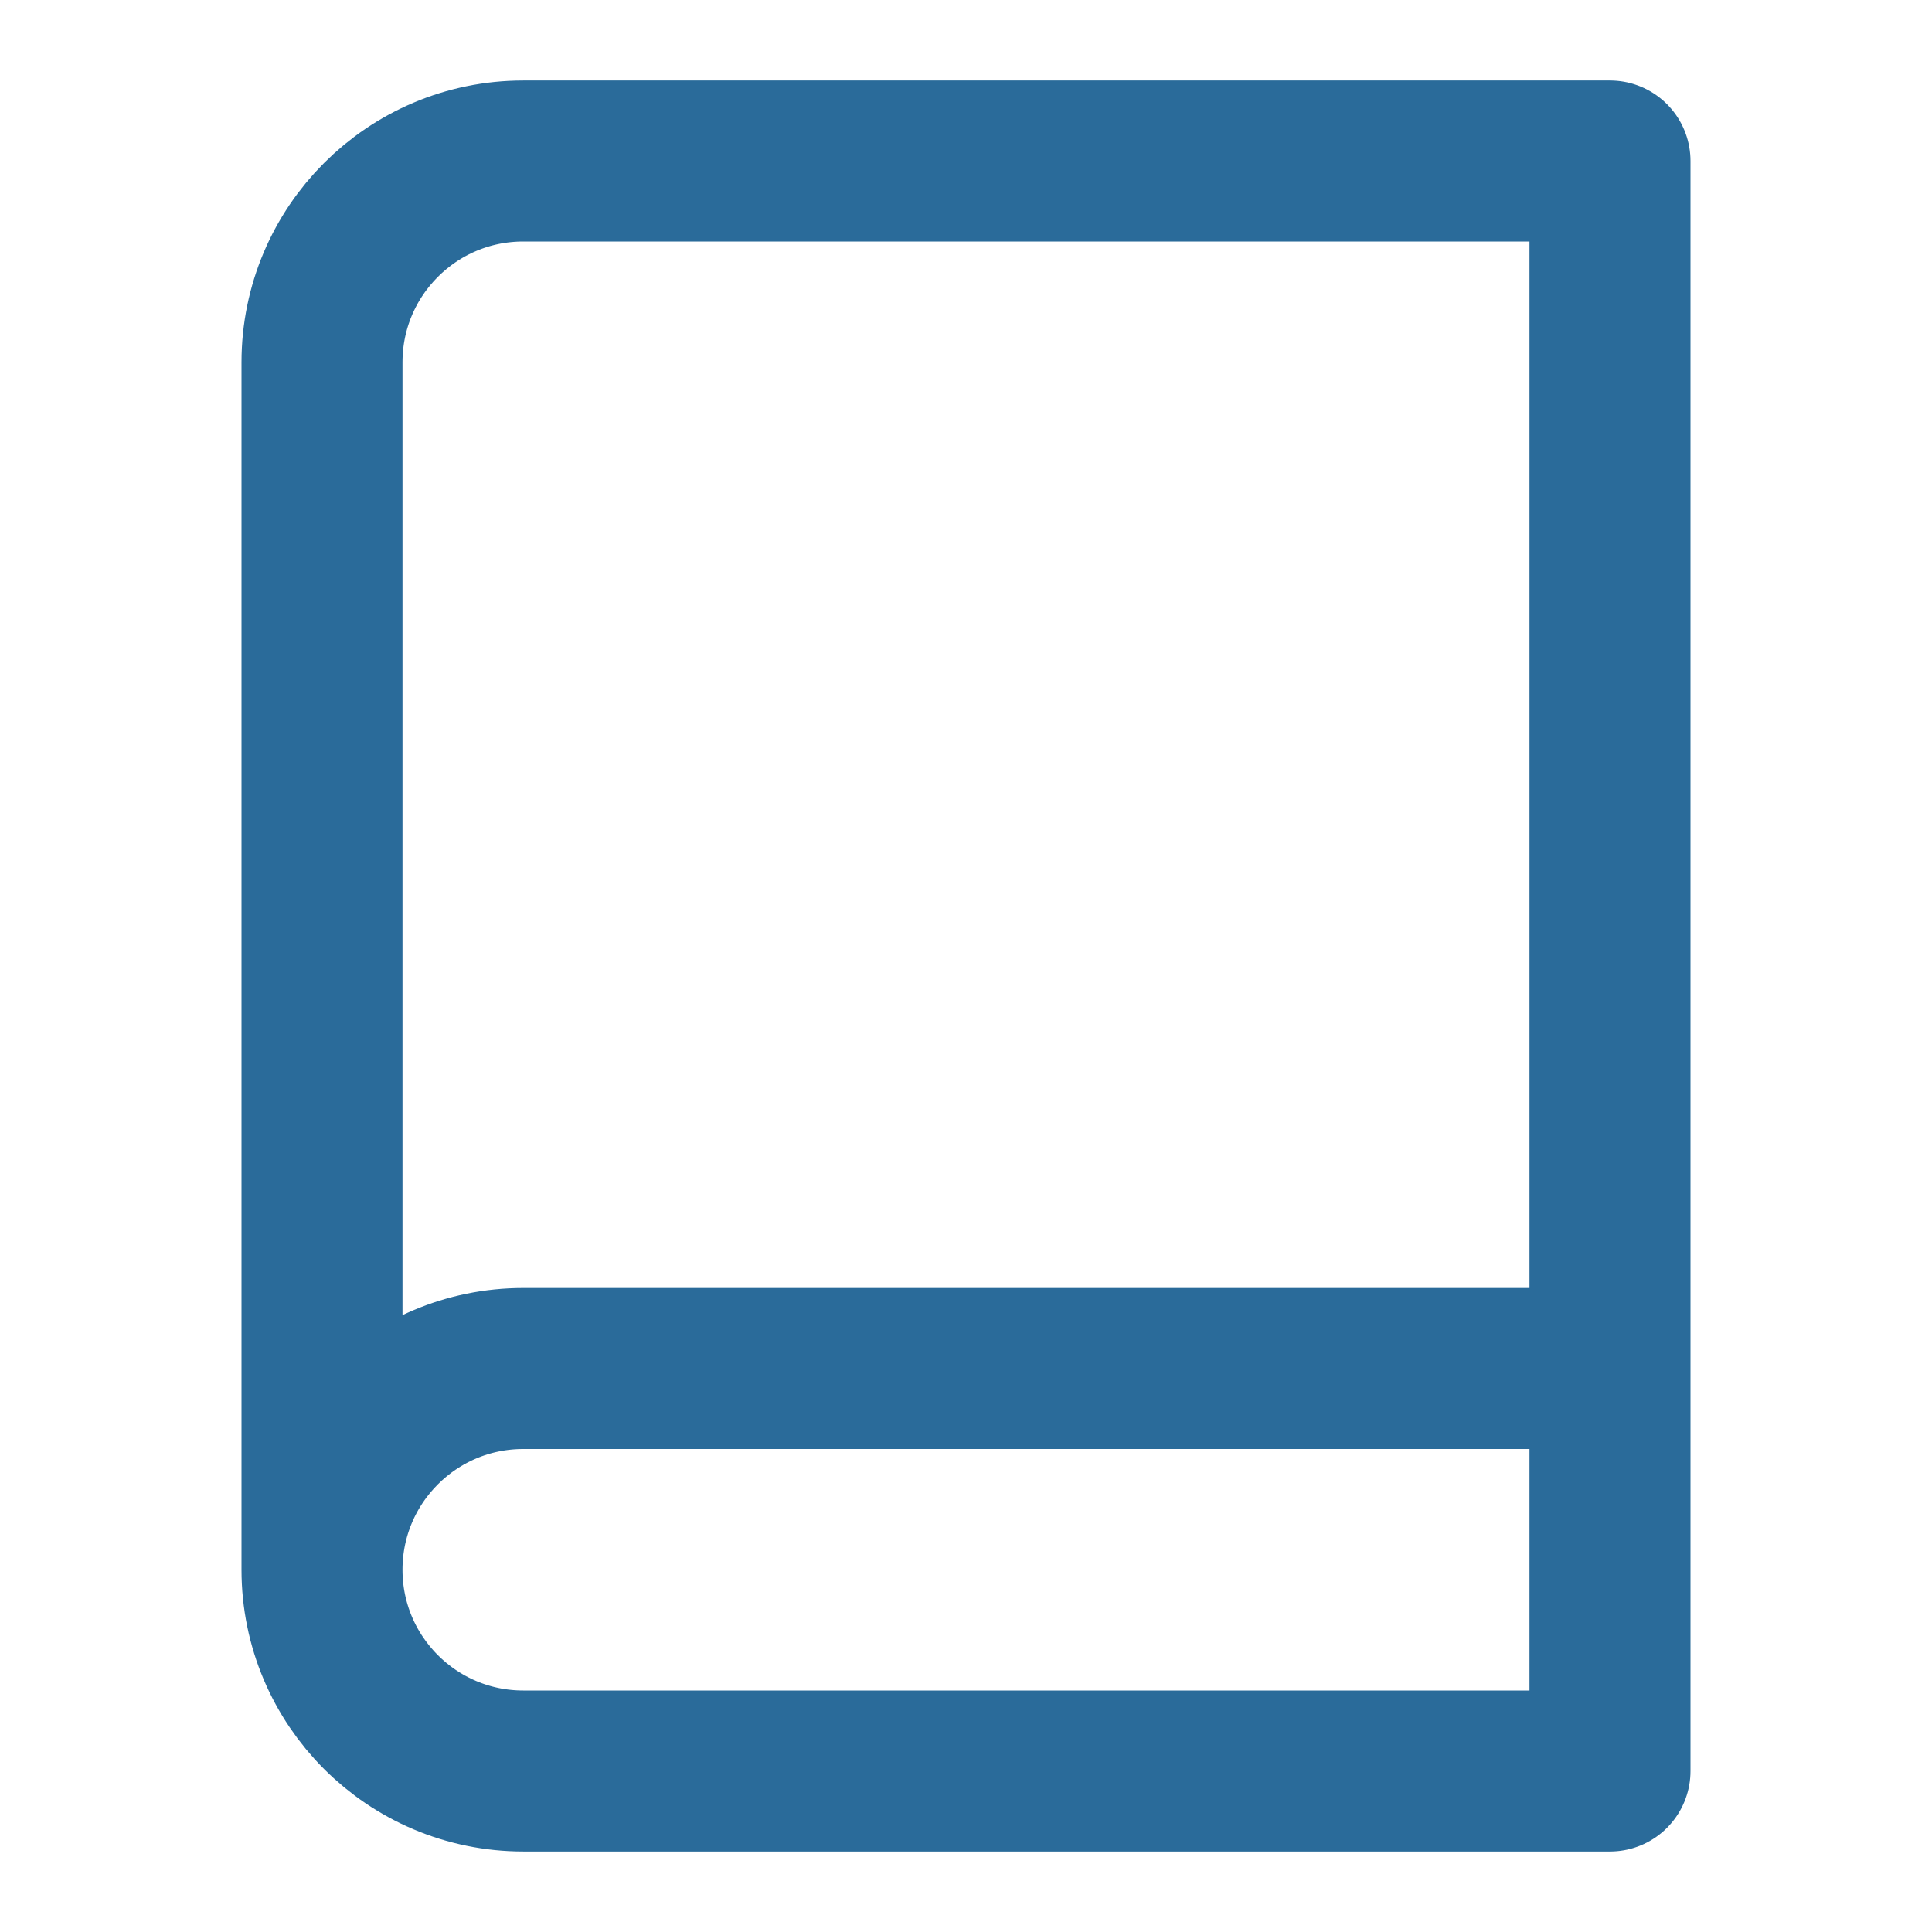
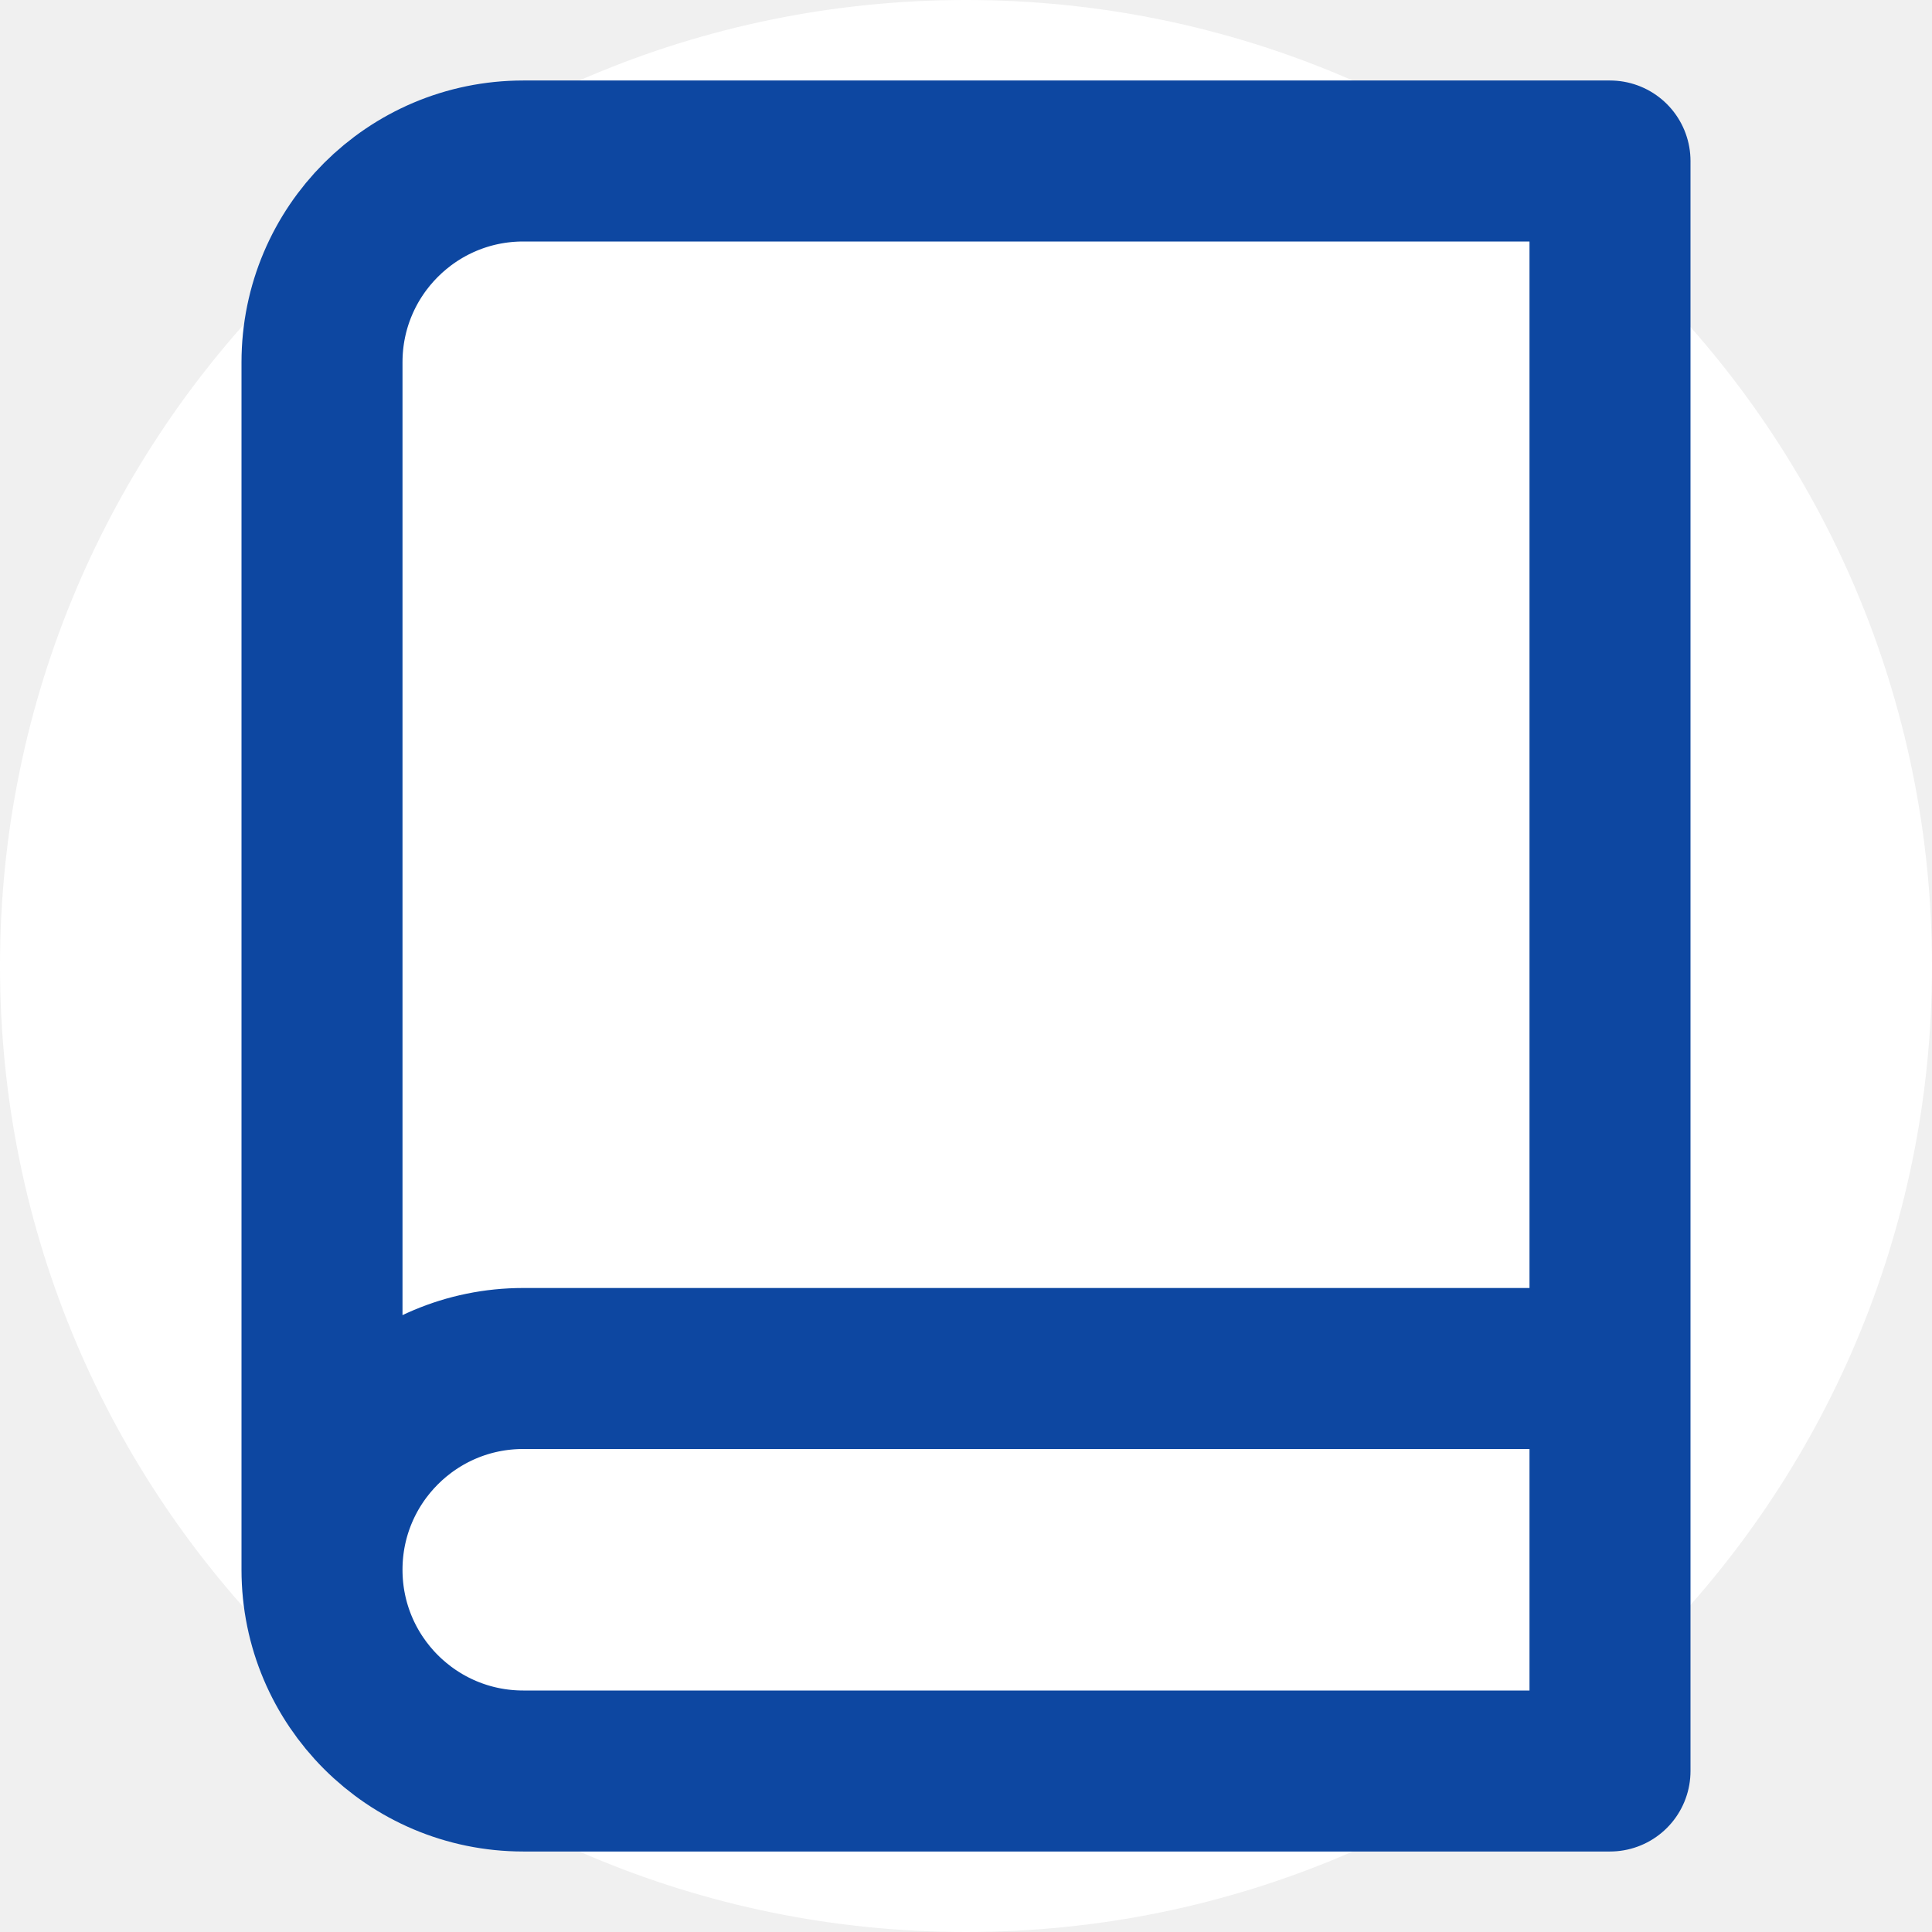
- <svg xmlns="http://www.w3.org/2000/svg" viewBox="0 0 24 24">
-   <rect width="24" height="24" fill="white" />
-   <path d="M4 19.5v-15A2.5 2.5 0 0 1 6.5 2H20v20H6.5a2.5 2.5 0 0 1 0-5H20" fill="none" stroke="#2A6B9A" stroke-width="2" stroke-linecap="round" stroke-linejoin="round" />
+ <svg xmlns="http://www.w3.org/2000/svg" width="32" height="32" viewBox="0 0 24 24">
+   <circle cx="12" cy="12" r="12" fill="white" />
+   <path d="M4 19.5v-15A2.5 2.5 0 0 1 6.5 2H20v20H6.5a2.5 2.5 0 0 1 0-5H20" stroke="#0D47A1" stroke-width="2" fill="none" stroke-linecap="round" stroke-linejoin="round" />
</svg>
